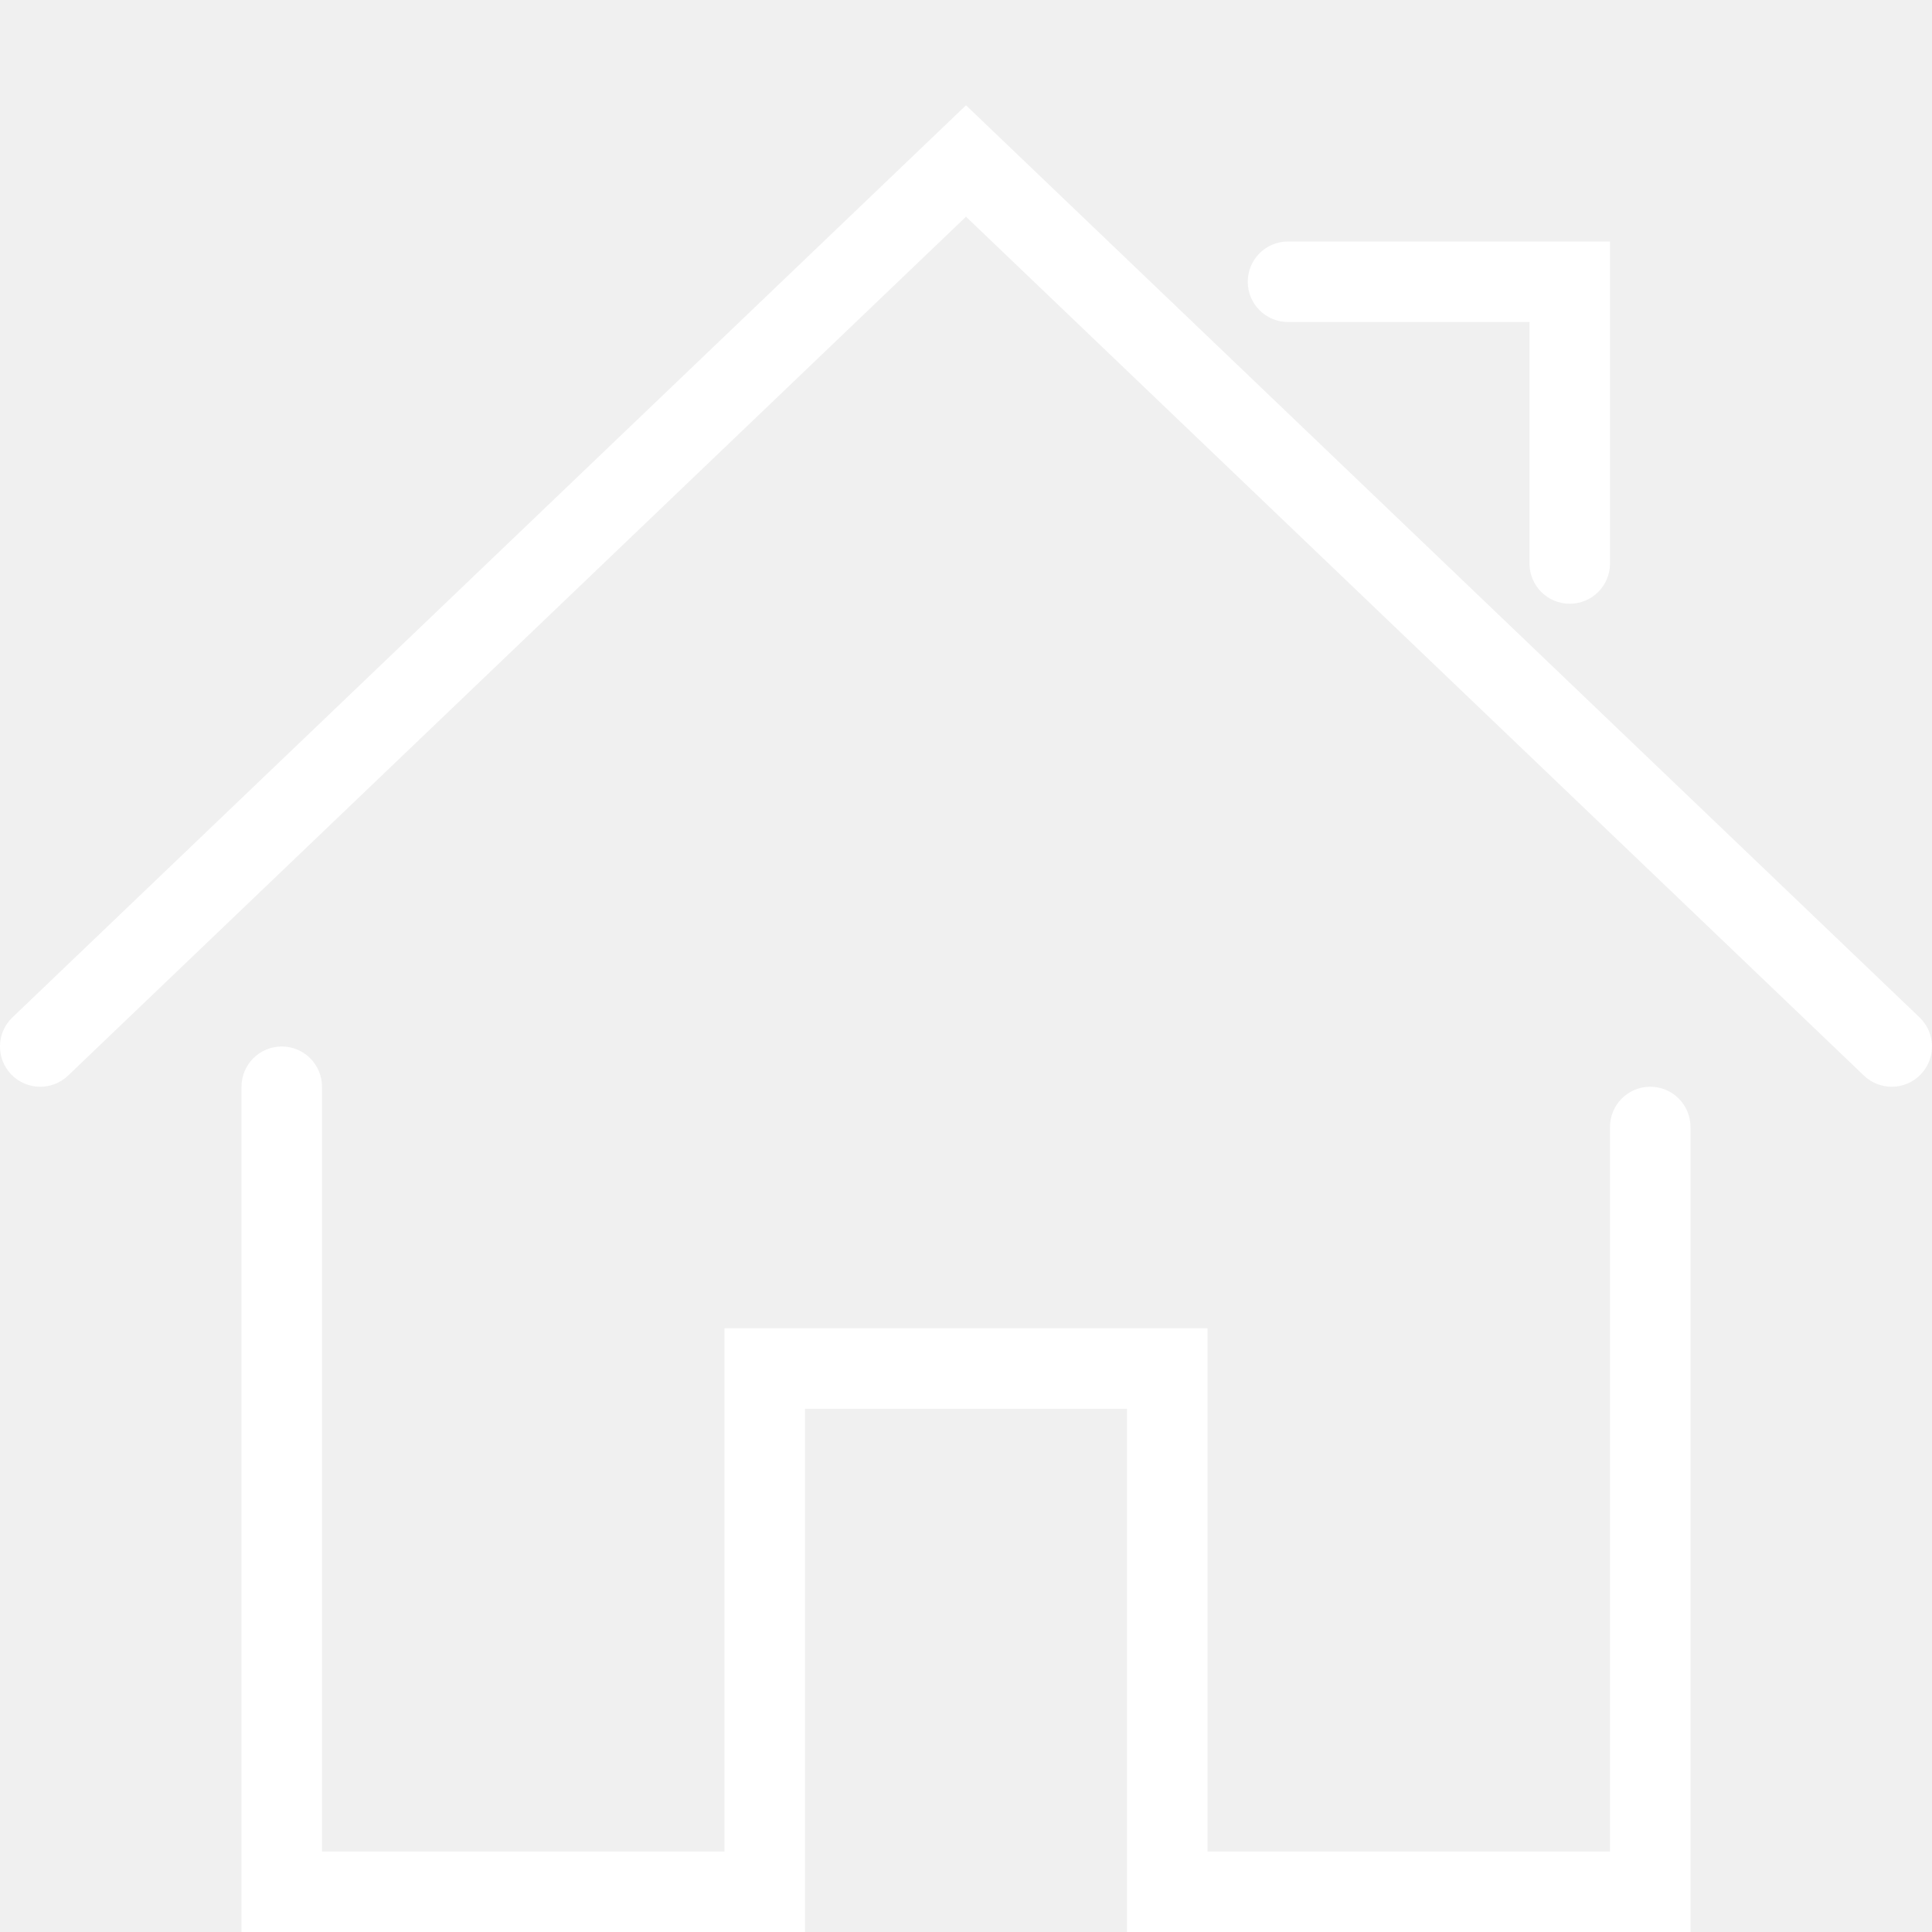
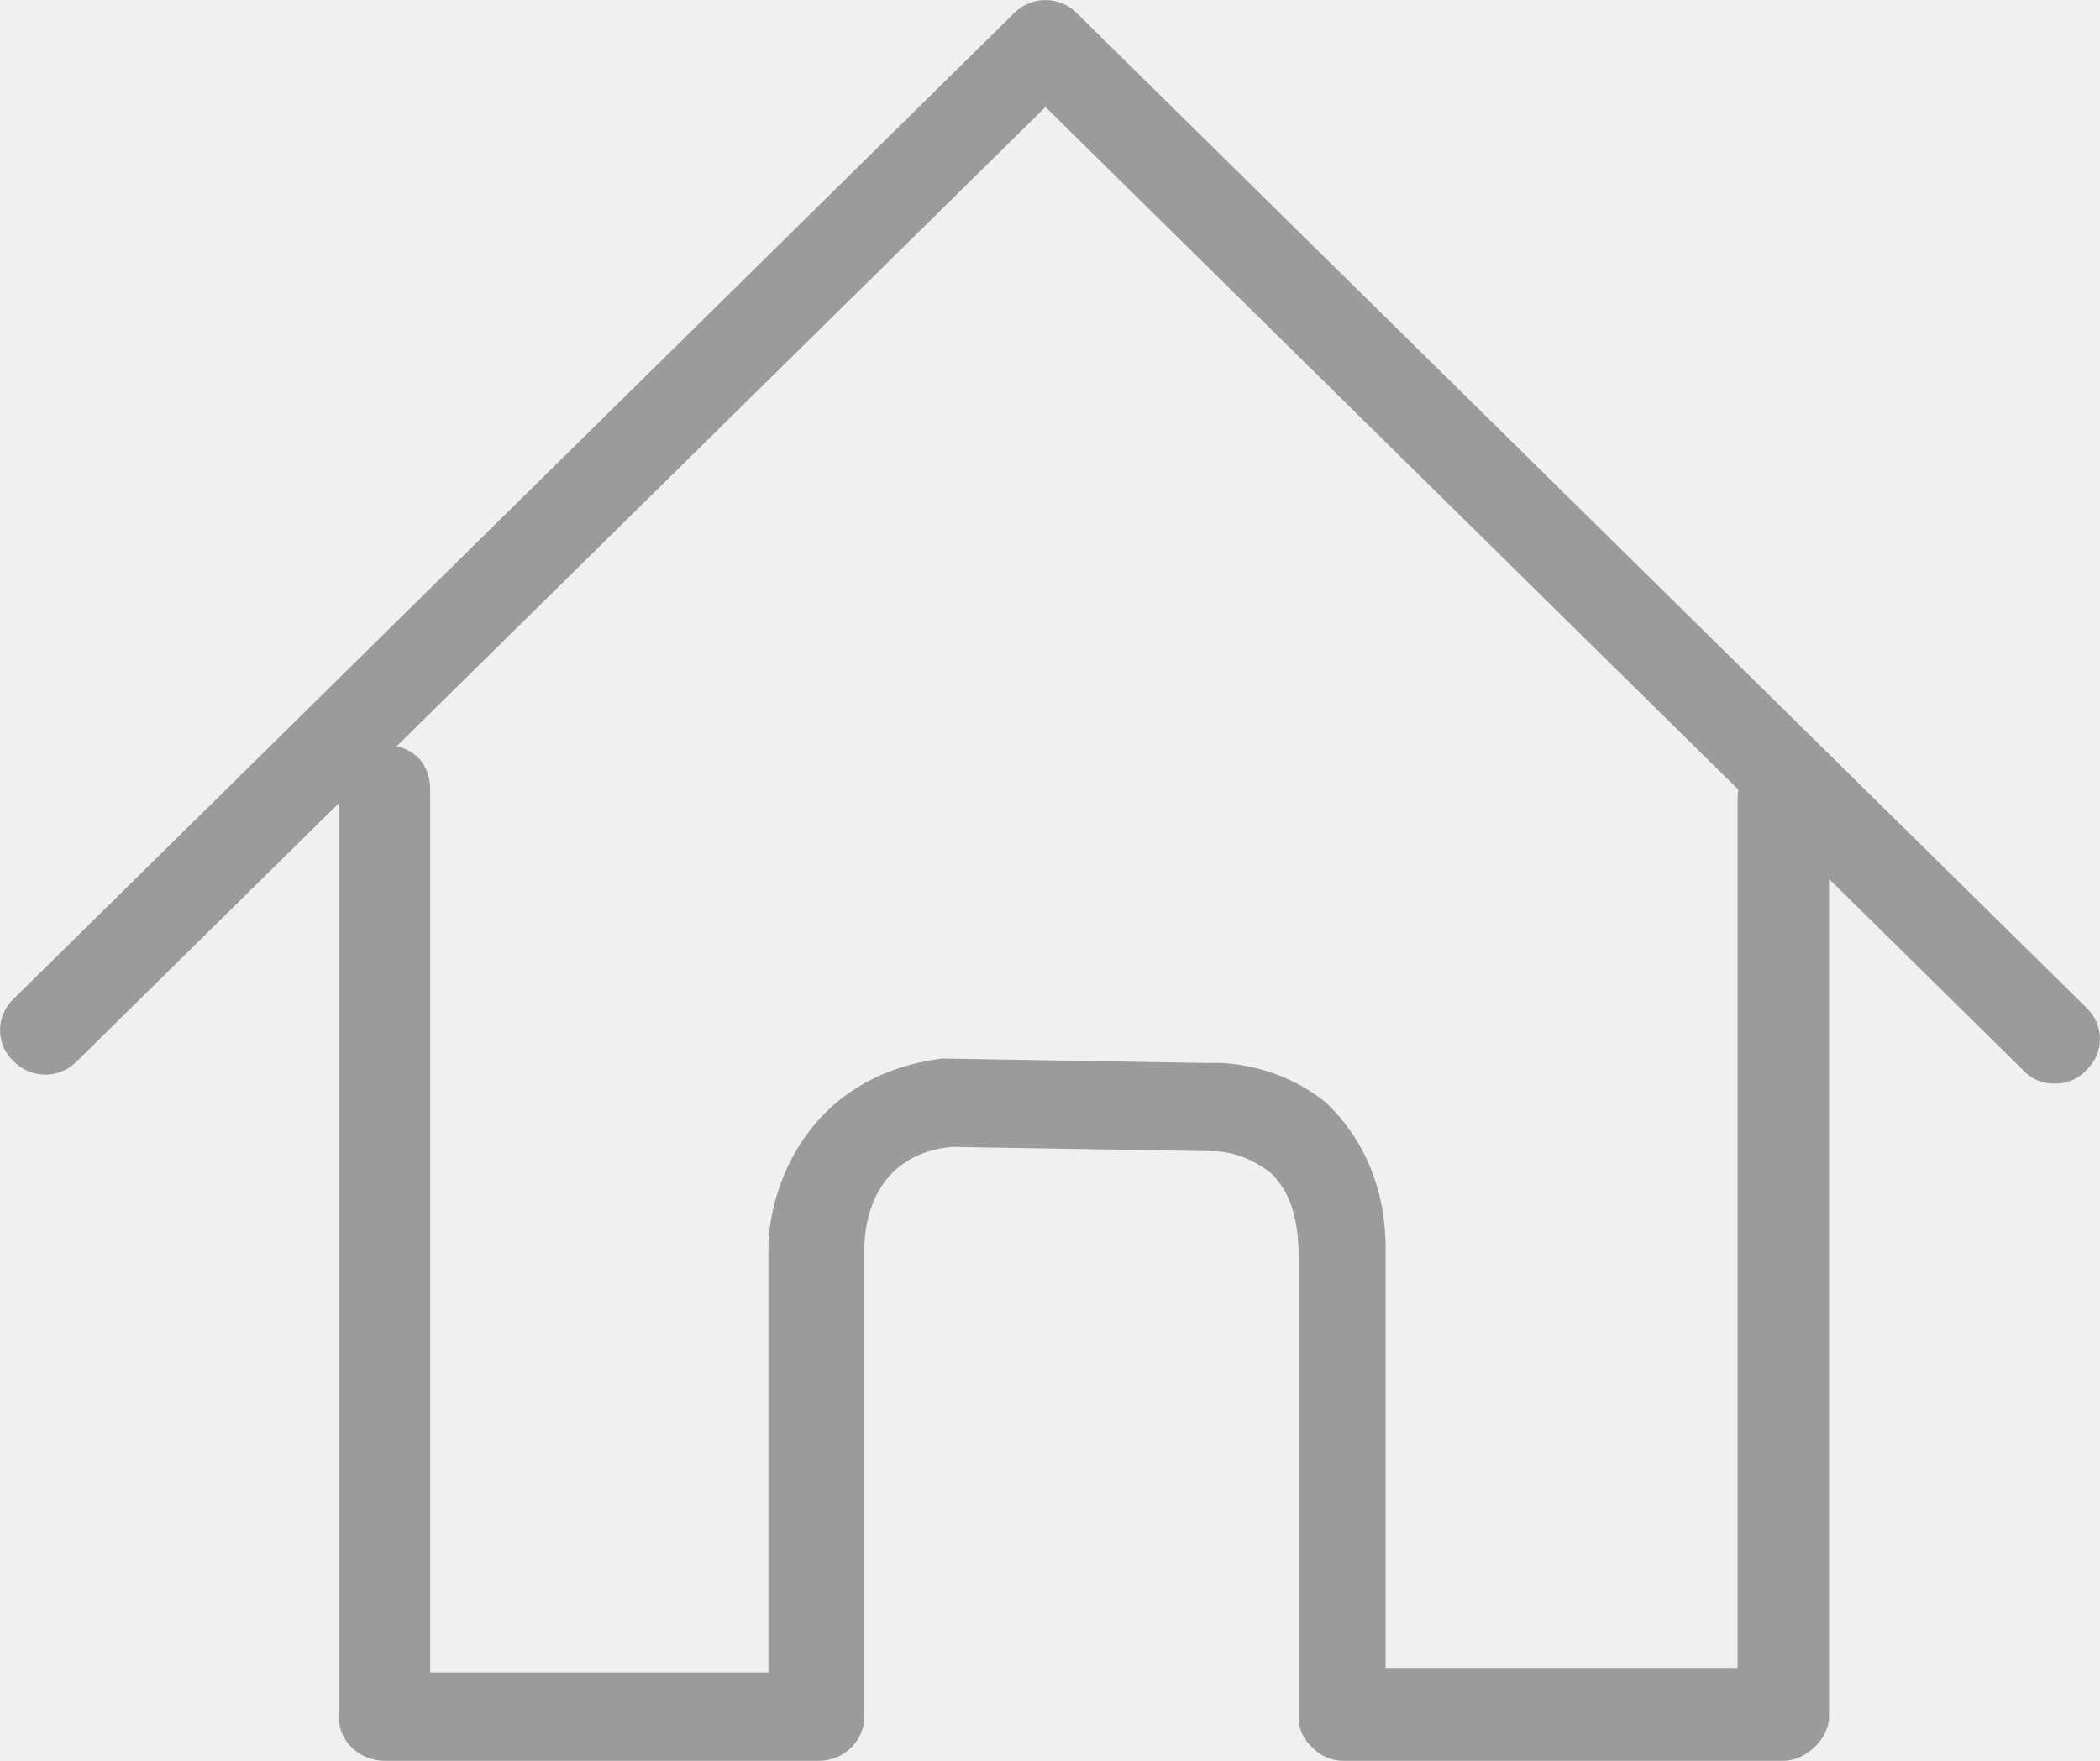
- <svg xmlns="http://www.w3.org/2000/svg" enable-background="new 0 0 48 48" height="48px" version="1.1" viewBox="0 0 48 48" width="48px" xml:space="preserve">
-   <g id="Expanded" fill="#fff">
-     <g>
-       <g>
-         <path d="M42,48H28V35h-8v13H6V27c0-0.552,0.447-1,1-1s1,0.448,1,1v19h10V33h12v13h10V28c0-0.552,0.447-1,1-1s1,0.448,1,1V48z" />
-       </g>
-       <g>
-         <path d="M47,27c-0.249,0-0.497-0.092-0.691-0.277L24,5.384L1.691,26.723c-0.399,0.381-1.032,0.368-1.414-0.031     c-0.382-0.399-0.367-1.032,0.031-1.414L24,2.616l23.691,22.661c0.398,0.382,0.413,1.015,0.031,1.414     C47.526,26.896,47.264,27,47,27z" />
-       </g>
-       <g>
-         <path d="M39,15c-0.553,0-1-0.448-1-1V8h-6c-0.553,0-1-0.448-1-1s0.447-1,1-1h8v8C40,14.552,39.553,15,39,15z" />
-       </g>
-     </g>
+ <svg xmlns="http://www.w3.org/2000/svg" width="31" height="26" viewBox="0 0 31 26">
+   <g fill="#9B9B9B" fill-rule="nonzero">
+     <path d="M26.324 26h-6.478a.623.623 0 0 1-.472-.196.585.585 0 0 1-.203-.456v-6.782c0-.587-.135-.978-.405-1.24-.404-.326-.81-.326-.81-.326l-3.913-.065c-1.283.13-1.283 1.37-1.283 1.5v6.913c0 .326-.27.652-.674.652H5.675C5.337 26 5 25.74 5 25.348V11.652c0-.326.27-.652.675-.652s.675.26.675.652v13.044h4.993v-6.261c0-.848.54-2.544 2.565-2.805l3.914.066c.068 0 .944-.066 1.755.587.54.521.877 1.238.877 2.152v6.195h5.196V11.783c0-.326.27-.653.675-.653.338 0 .675.261.675.653v13.565c0 .326-.338.652-.676.652z" />
+     <path d="M30.332 16a.61.61 0 0 1-.467-.198L15.433 1.58 1.136 15.67a.652.652 0 0 1-.936 0 .63.63 0 0 1 0-.92L14.966.198a.652.652 0 0 1 .934 0L30.8 14.88a.631.631 0 0 1 0 .921.61.61 0 0 1-.468.198z" />
  </g>
</svg>
